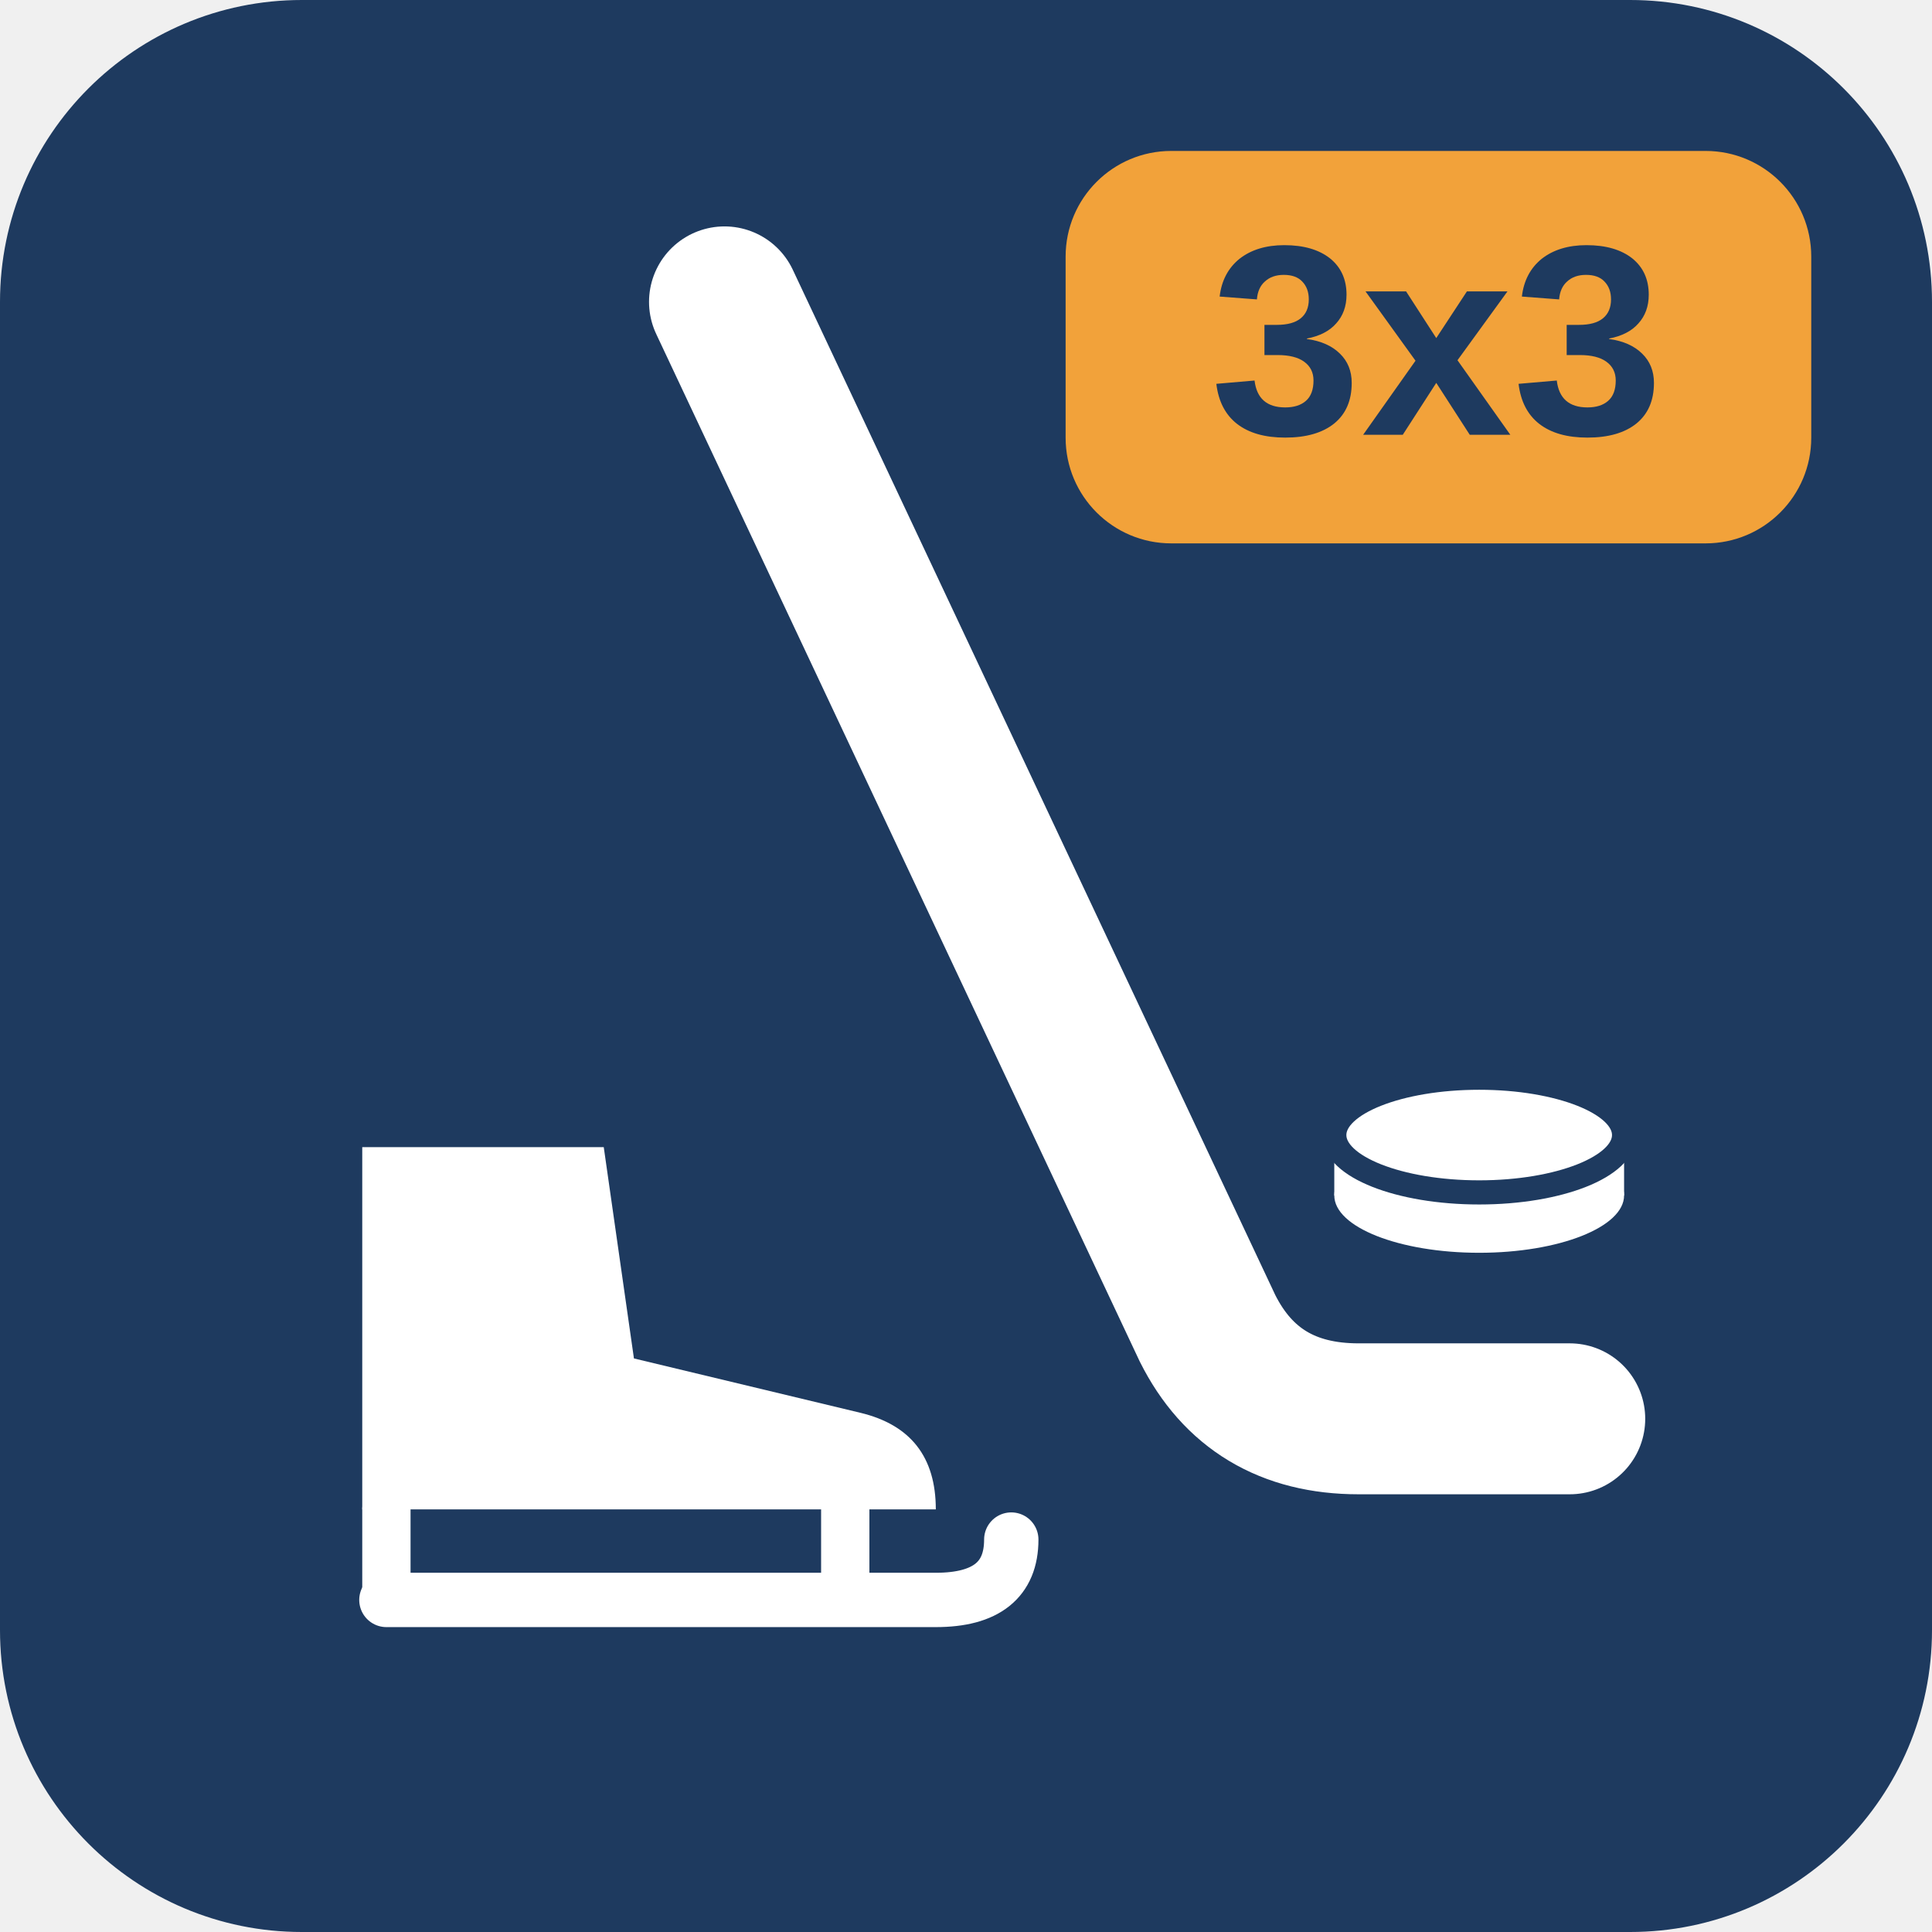
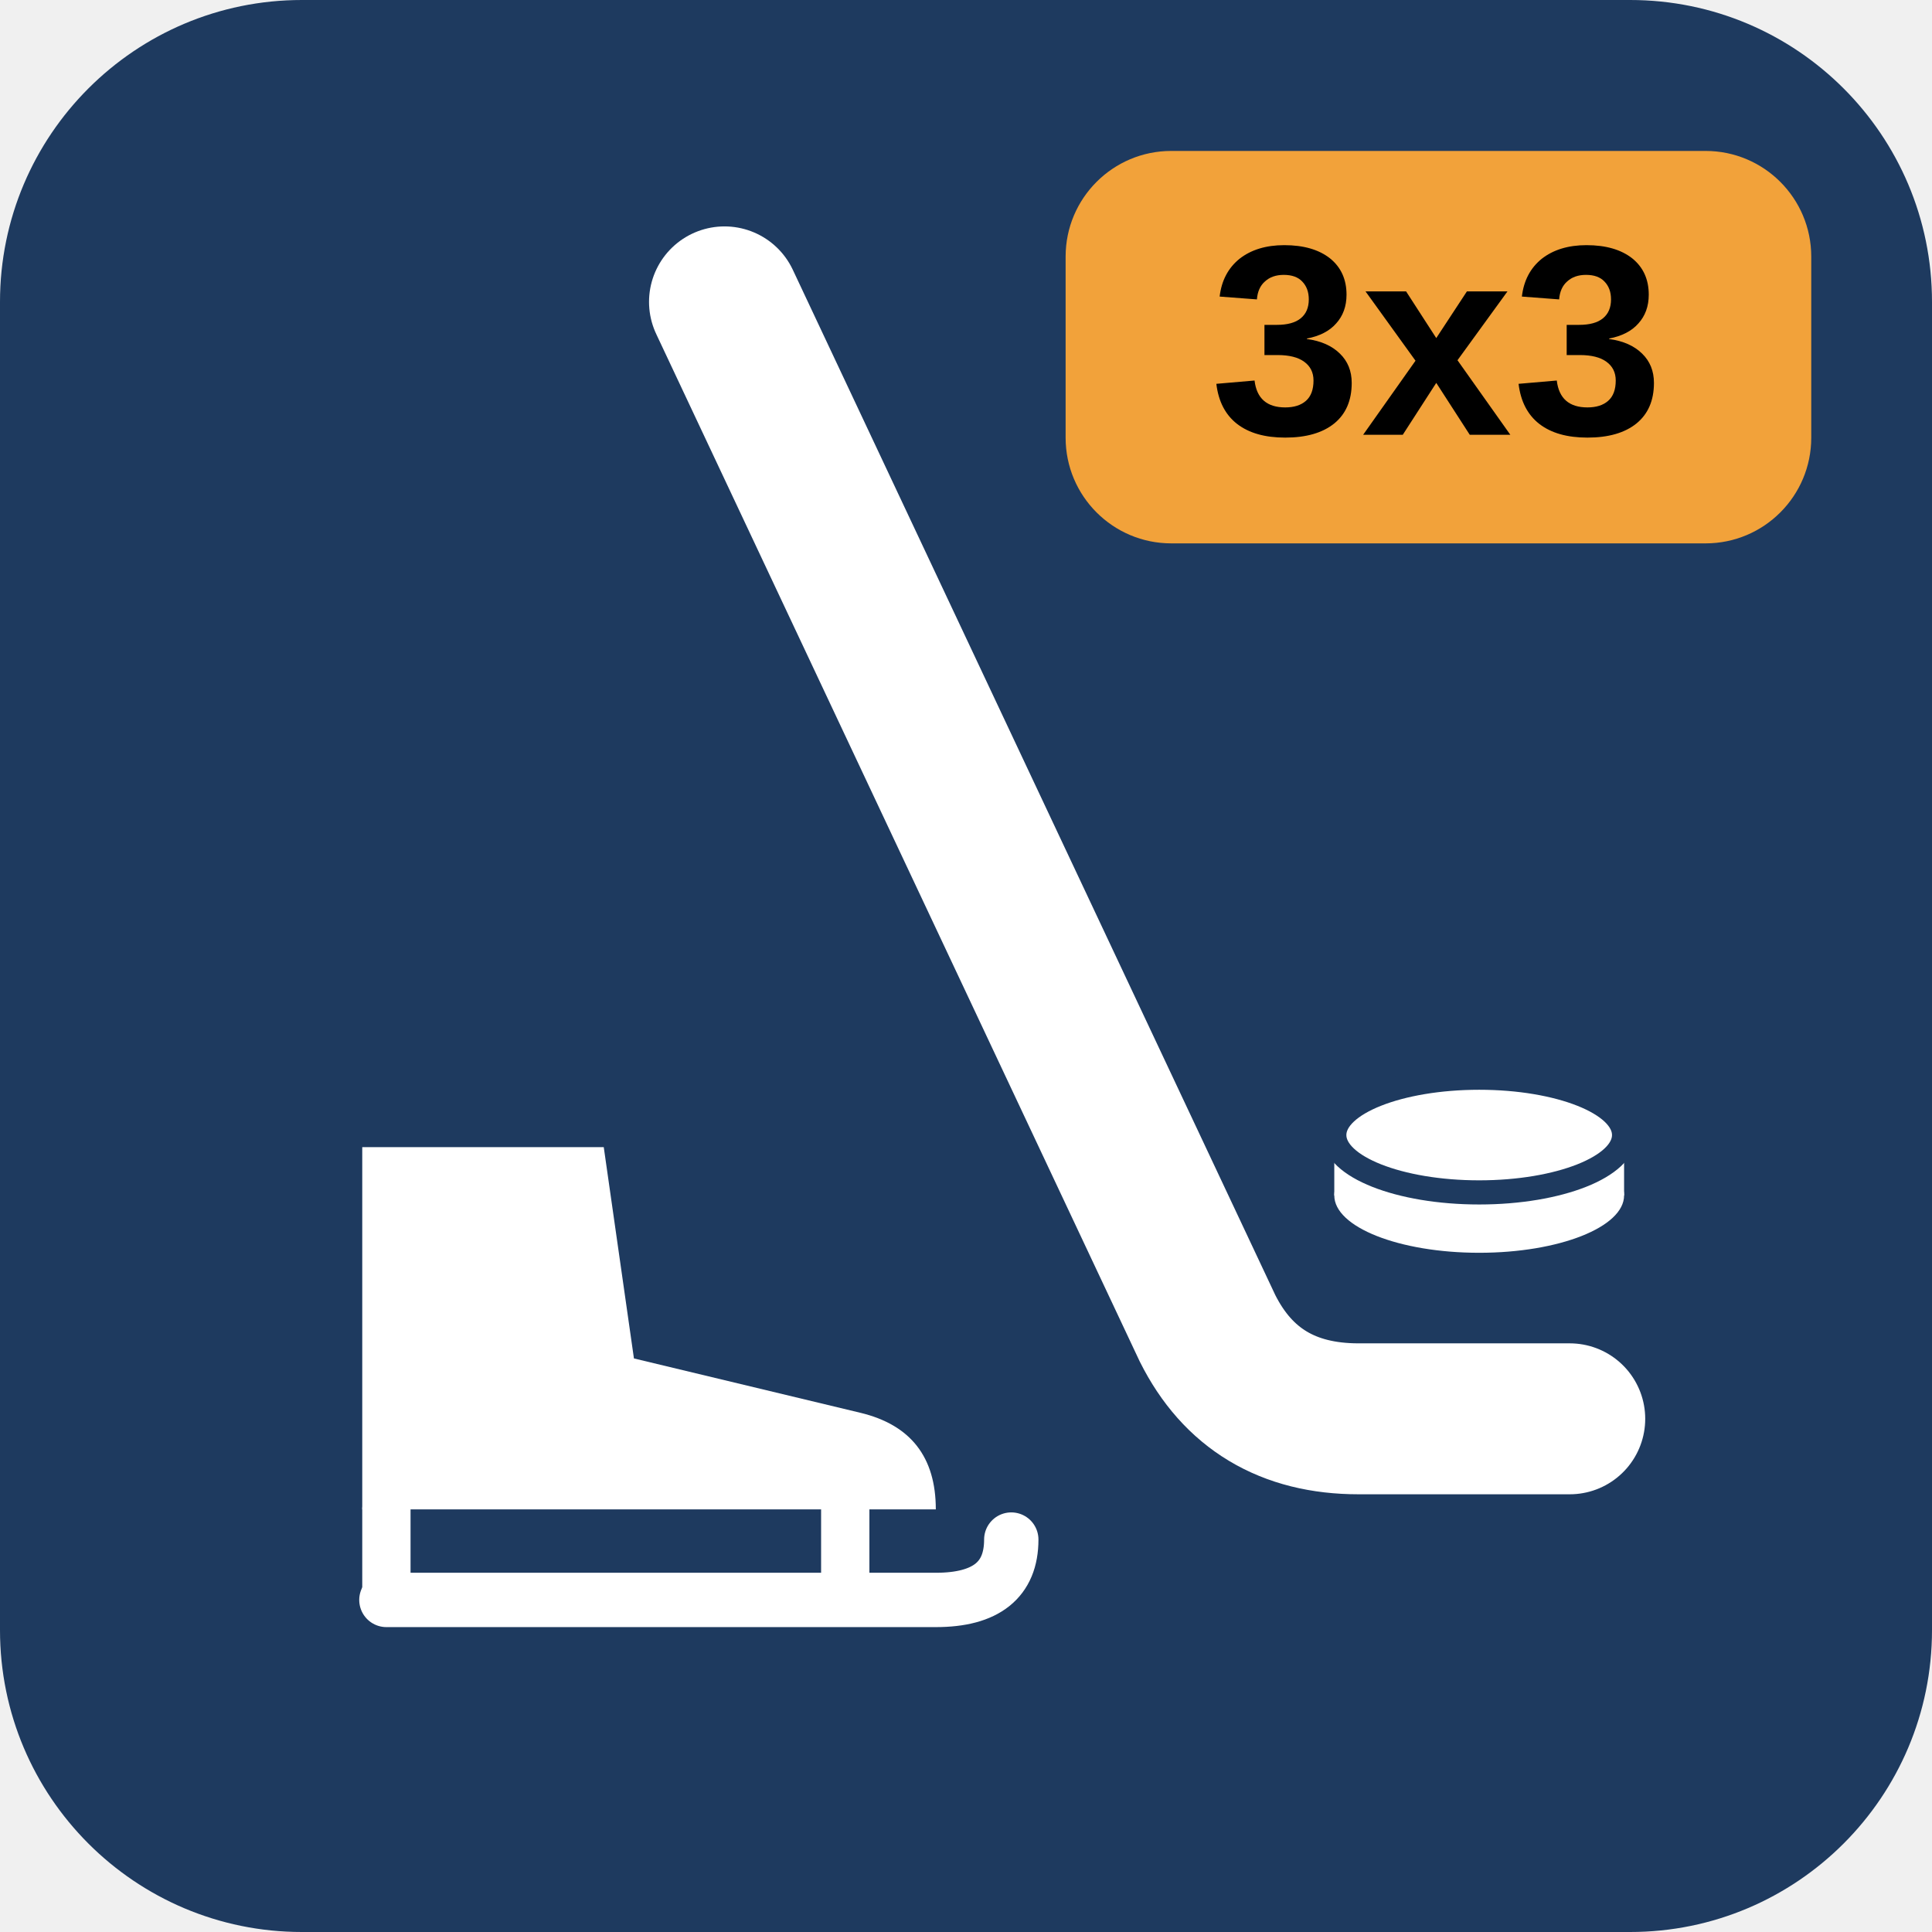
<svg xmlns="http://www.w3.org/2000/svg" viewBox="0 0 64 64" width="64" height="64">
  <rect width="64" height="64" rx="10" fill="#1e3a5f" />
  <path d="M24 10 L40 44 Q41.5 47 45 47 L52 47" fill="none" stroke="#ffffff" stroke-width="5" stroke-linecap="round" stroke-linejoin="round" />
  <ellipse cx="49" cy="39.6" rx="4.8" ry="1.9" fill="#ffffff" />
  <rect x="44.2" y="37.6" width="9.6" height="2" fill="#ffffff" />
  <ellipse cx="49" cy="37.6" rx="4.8" ry="1.9" fill="#ffffff" stroke="#1e3a5f" stroke-width="0.8" />
  <path d="M12 38 L20 38 L21 45 L28.5 46.8 Q31 47.4 31 50 L12 50 Z" fill="#ffffff" />
  <path d="M12.8 50 L12.8 53 M28 50 L28 53" fill="none" stroke="#ffffff" stroke-width="1.6" stroke-linecap="round" stroke-linejoin="round" />
  <path d="M12.8 53 L31 53 Q33.5 53 33.5 51" fill="none" stroke="#ffffff" stroke-width="1.8" stroke-linecap="round" stroke-linejoin="round" />
  <rect x="35.3" y="5" width="24.7" height="13" rx="3.5" fill="#f2a23a" />
-   <text x="47.6" y="14.4" text-anchor="middle" font-family="Arial, Helvetica, sans-serif" font-size="9" font-weight="bold" fill="#1e3a5f">3x3</text>
+   <text x="47.6" y="14.4" text-anchor="middle" font-family="Arial, Helvetica, sans-serif" font-size="9" font-weight="bold" fill="#000000">3x3</text>
</svg>
